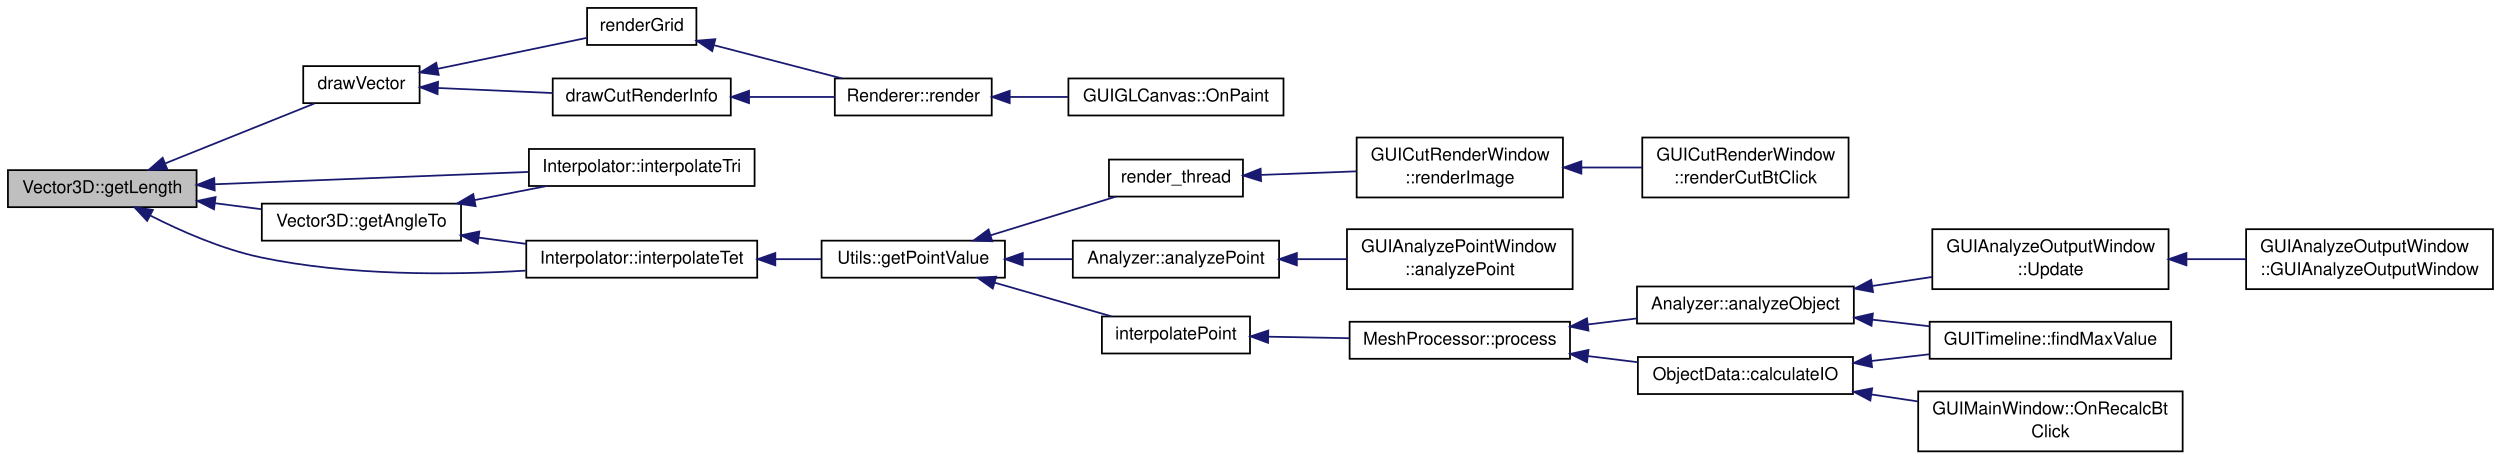
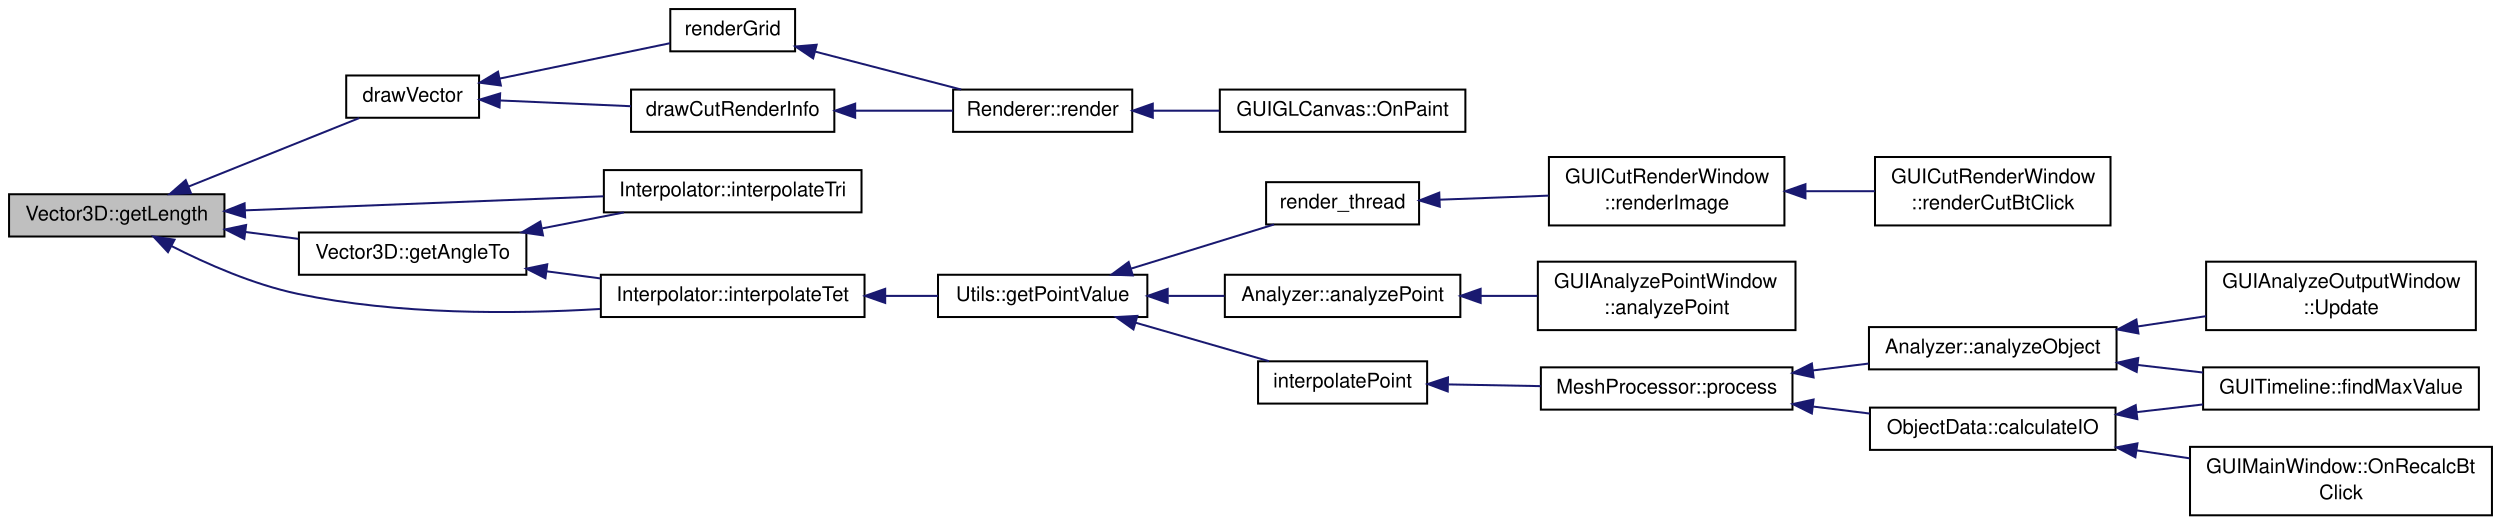
- <svg xmlns="http://www.w3.org/2000/svg" xmlns:xlink="http://www.w3.org/1999/xlink" width="1418pt" height="260pt" viewBox="0.00 0.00 1418.00 260.00">
+ <svg xmlns="http://www.w3.org/2000/svg" xmlns:xlink="http://www.w3.org/1999/xlink" width="1242pt" height="260pt" viewBox="0.00 0.00 1242.00 260.00">
  <g id="graph1" class="graph" transform="scale(1 1) rotate(0) translate(4 256)">
    <g id="node1" class="node">
      <polygon fill="#bfbfbf" stroke="black" points="0.5,-138.5 0.5,-159.5 107.5,-159.5 107.5,-138.5 0.5,-138.5" />
      <text text-anchor="middle" x="54" y="-146.5" font-family="Helvetica,sans-Serif" font-size="10.00">Vector3D::getLength</text>
    </g>
    <g id="node3" class="node">
      <a xlink:href="Renderer_8cpp.xhtml#a4225af4db7b633515f133a4f40c72b33" target="_top" xlink:title="Zeichnet einen Vektor als Pfeil. ">
        <polygon fill="none" stroke="black" points="168,-197.5 168,-218.5 234,-218.5 234,-197.5 168,-197.5" />
        <text text-anchor="middle" x="201" y="-205.5" font-family="Helvetica,sans-Serif" font-size="10.00">drawVector</text>
      </a>
    </g>
    <g id="edge2" class="edge">
      <path fill="none" stroke="midnightblue" d="M89.827,-163.379C115.955,-173.866 150.787,-187.847 174.451,-197.344" />
      <polygon fill="midnightblue" stroke="midnightblue" points="90.865,-160.025 80.281,-159.548 88.257,-166.521 90.865,-160.025" />
    </g>
    <g id="node14" class="node">
      <a xlink:href="classVector3D.xhtml#a4bf1dcea68296f2f38f3574242933153" target="_top" xlink:title="Gibt den Winkel zu einem anderen Vektor in RAD zurück. ">
        <polygon fill="none" stroke="black" points="144.5,-119.5 144.5,-140.5 257.5,-140.5 257.5,-119.5 144.5,-119.5" />
        <text text-anchor="middle" x="201" y="-127.5" font-family="Helvetica,sans-Serif" font-size="10.00">Vector3D::getAngleTo</text>
      </a>
    </g>
    <g id="edge14" class="edge">
      <path fill="none" stroke="midnightblue" d="M118.001,-140.728C126.7,-139.603 135.579,-138.456 144.14,-137.349" />
      <polygon fill="midnightblue" stroke="midnightblue" points="117.371,-137.28 107.903,-142.033 118.269,-144.222 117.371,-137.28" />
    </g>
    <g id="node16" class="node">
      <a xlink:href="classInterpolator.xhtml#ad59ac6ed3822e08a67ac7d1ee88a5bd2" target="_top" xlink:title="Ermittelt den Wert für einen beliebigen Punkt in einer Ebene. ">
        <polygon fill="none" stroke="black" points="296,-150.5 296,-171.5 424,-171.5 424,-150.5 296,-150.5" />
        <text text-anchor="middle" x="360" y="-158.5" font-family="Helvetica,sans-Serif" font-size="10.00">Interpolator::interpolateTri</text>
      </a>
    </g>
-     <g id="edge50" class="edge">
+     <g id="edge48" class="edge">
      <path fill="none" stroke="midnightblue" d="M117.795,-151.502C169.994,-153.549 243.482,-156.431 295.793,-158.482" />
      <polygon fill="midnightblue" stroke="midnightblue" points="117.781,-147.999 107.651,-151.104 117.506,-154.993 117.781,-147.999" />
    </g>
    <g id="node18" class="node">
      <a xlink:href="classInterpolator.xhtml#a30e714ca6dff9b5745d029f95af1420a" target="_top" xlink:title="Ermittelt den Wert für einen beliebigen Punkt im Raum. ">
        <polygon fill="none" stroke="black" points="294.5,-98.5 294.5,-119.5 425.5,-119.5 425.5,-98.5 294.5,-98.5" />
        <text text-anchor="middle" x="360" y="-106.5" font-family="Helvetica,sans-Serif" font-size="10.00">Interpolator::interpolateTet</text>
      </a>
    </g>
-     <g id="edge52" class="edge">
+     <g id="edge50" class="edge">
      <path fill="none" stroke="midnightblue" d="M81.222,-133.756C98.595,-124.912 121.922,-114.631 144,-110 193.547,-99.607 250.905,-99.897 294.058,-102.493" />
      <polygon fill="midnightblue" stroke="midnightblue" points="79.457,-130.729 72.229,-138.476 82.71,-136.928 79.457,-130.729" />
    </g>
    <g id="node5" class="node">
      <a xlink:href="Renderer_8cpp.xhtml#ac35d259852428046b123c635864e2197" target="_top" xlink:title="Zeichnet markante Linien zum leichteren Erfassen des Koordinatensystems. ">
        <polygon fill="none" stroke="black" points="329,-230.5 329,-251.5 391,-251.5 391,-230.5 329,-230.5" />
        <text text-anchor="middle" x="360" y="-238.5" font-family="Helvetica,sans-Serif" font-size="10.00">renderGrid</text>
      </a>
    </g>
    <g id="edge4" class="edge">
      <path fill="none" stroke="midnightblue" d="M244.213,-216.969C270.977,-222.523 304.727,-229.528 328.873,-234.54" />
      <polygon fill="midnightblue" stroke="midnightblue" points="244.834,-213.523 234.332,-214.918 243.412,-220.377 244.834,-213.523" />
    </g>
    <g id="node11" class="node">
      <a xlink:href="Renderer_8cpp.xhtml#a608a02845726b8844beac12e5154c500" target="_top" xlink:title="Visualisiert Informationen über eine 2D-Temperaturverteilung. ">
        <polygon fill="none" stroke="black" points="309.5,-190.5 309.5,-211.5 410.5,-211.5 410.5,-190.5 309.5,-190.5" />
        <text text-anchor="middle" x="360" y="-198.5" font-family="Helvetica,sans-Serif" font-size="10.00">drawCutRenderInfo</text>
      </a>
    </g>
    <g id="edge10" class="edge">
      <path fill="none" stroke="midnightblue" d="M244.453,-206.087C264.56,-205.202 288.569,-204.145 309.479,-203.224" />
      <polygon fill="midnightblue" stroke="midnightblue" points="244.168,-202.596 234.332,-206.533 244.476,-209.589 244.168,-202.596" />
    </g>
    <g id="node7" class="node">
      <a xlink:href="classRenderer.xhtml#af7e5f8f68742f198e315fb4683a605a4" target="_top" xlink:title="Zeichnet das Objekt (Attribut object). ">
        <polygon fill="none" stroke="black" points="469.5,-190.5 469.5,-211.5 558.5,-211.5 558.5,-190.5 469.5,-190.5" />
        <text text-anchor="middle" x="514" y="-198.5" font-family="Helvetica,sans-Serif" font-size="10.00">Renderer::render</text>
      </a>
    </g>
    <g id="edge6" class="edge">
      <path fill="none" stroke="midnightblue" d="M401.064,-230.334C423.498,-224.507 451.178,-217.317 473.519,-211.514" />
      <polygon fill="midnightblue" stroke="midnightblue" points="399.963,-227.004 391.164,-232.905 401.723,-233.779 399.963,-227.004" />
    </g>
    <g id="node9" class="node">
      <a xlink:href="classGUIGLCanvas.xhtml#a83f52d08591920a339150c2f45069c8f" target="_top" xlink:title="Event-Tabellendeklaration für wxWidgets. ">
        <polygon fill="none" stroke="black" points="602,-190.5 602,-211.5 724,-211.5 724,-190.5 602,-190.5" />
        <text text-anchor="middle" x="663" y="-198.5" font-family="Helvetica,sans-Serif" font-size="10.00">GUIGLCanvas::OnPaint</text>
      </a>
    </g>
    <g id="edge8" class="edge">
      <path fill="none" stroke="midnightblue" d="M568.79,-201C579.531,-201 590.86,-201 601.795,-201" />
      <polygon fill="midnightblue" stroke="midnightblue" points="568.705,-197.5 558.705,-201 568.705,-204.5 568.705,-197.5" />
    </g>
    <g id="edge12" class="edge">
      <path fill="none" stroke="midnightblue" d="M421.254,-201C437.339,-201 454.383,-201 469.412,-201" />
      <polygon fill="midnightblue" stroke="midnightblue" points="420.852,-197.5 410.852,-201 420.852,-204.5 420.852,-197.5" />
    </g>
    <g id="edge16" class="edge">
      <path fill="none" stroke="midnightblue" d="M265.422,-142.56C278.88,-145.184 292.936,-147.925 305.971,-150.466" />
      <polygon fill="midnightblue" stroke="midnightblue" points="265.759,-139.06 255.274,-140.582 264.419,-145.931 265.759,-139.06" />
    </g>
    <g id="edge18" class="edge">
      <path fill="none" stroke="midnightblue" d="M267.462,-121.222C276.388,-120.043 285.54,-118.834 294.45,-117.658" />
      <polygon fill="midnightblue" stroke="midnightblue" points="266.961,-117.758 257.505,-122.537 267.877,-124.697 266.961,-117.758" />
    </g>
    <g id="node20" class="node">
      <a xlink:href="namespaceUtils.xhtml#a6a0ae18a42e2d206bc1b43da27820fe2" target="_top" xlink:title="Gibt den inter/extrapolierten Wert eines Punktes zurück. ">
        <polygon fill="none" stroke="black" points="462,-98.5 462,-119.5 566,-119.5 566,-98.5 462,-98.5" />
        <text text-anchor="middle" x="514" y="-106.5" font-family="Helvetica,sans-Serif" font-size="10.00">Utils::getPointValue</text>
      </a>
    </g>
    <g id="edge20" class="edge">
      <path fill="none" stroke="midnightblue" d="M436.028,-109C444.807,-109 453.603,-109 461.96,-109" />
      <polygon fill="midnightblue" stroke="midnightblue" points="435.757,-105.5 425.757,-109 435.757,-112.5 435.757,-105.5" />
    </g>
    <g id="node22" class="node">
      <a xlink:href="GUICutRenderWindow_8cpp.xhtml#aeaaae4c8452680389d221d0e60a6fc33" target="_top" xlink:title="Funktion zum verteilten berechnen der 2D-Temperaturverteilung. ">
        <polygon fill="none" stroke="black" points="625,-144.5 625,-165.5 701,-165.5 701,-144.5 625,-144.5" />
        <text text-anchor="middle" x="663" y="-152.5" font-family="Helvetica,sans-Serif" font-size="10.00">render_thread</text>
      </a>
    </g>
    <g id="edge22" class="edge">
      <path fill="none" stroke="midnightblue" d="M557.924,-122.561C580.622,-129.568 607.901,-137.99 628.975,-144.496" />
      <polygon fill="midnightblue" stroke="midnightblue" points="558.771,-119.159 548.184,-119.553 556.706,-125.848 558.771,-119.159" />
    </g>
    <g id="node28" class="node">
      <a xlink:href="classAnalyzer.xhtml#a8f73ee0aa71ae395a74b43dc76b35458" target="_top" xlink:title="Ermittelt Daten für einen Punkt am aktuell ausgewählten Zeitpunkt. ">
        <polygon fill="none" stroke="black" points="604.5,-98.5 604.5,-119.5 721.5,-119.5 721.5,-98.5 604.5,-98.5" />
        <text text-anchor="middle" x="663" y="-106.5" font-family="Helvetica,sans-Serif" font-size="10.00">Analyzer::analyzePoint</text>
      </a>
    </g>
    <g id="edge28" class="edge">
      <path fill="none" stroke="midnightblue" d="M576.404,-109C585.642,-109 595.136,-109 604.295,-109" />
      <polygon fill="midnightblue" stroke="midnightblue" points="576.113,-105.5 566.113,-109 576.113,-112.5 576.113,-105.5" />
    </g>
    <g id="node32" class="node">
      <a xlink:href="MeshProcessor_8cpp.xhtml#ad2670c4e8381f9a0a89c65f5559ed421" target="_top" xlink:title="interpolatePoint">
        <polygon fill="none" stroke="black" points="621,-55.5 621,-76.5 705,-76.5 705,-55.5 621,-55.5" />
        <text text-anchor="middle" x="663" y="-63.5" font-family="Helvetica,sans-Serif" font-size="10.00">interpolatePoint</text>
      </a>
    </g>
    <g id="edge32" class="edge">
      <path fill="none" stroke="midnightblue" d="M560.26,-95.65C581.551,-89.505 606.454,-82.319 626.41,-76.559" />
      <polygon fill="midnightblue" stroke="midnightblue" points="559.087,-92.345 550.45,-98.481 561.028,-99.071 559.087,-92.345" />
    </g>
    <g id="node24" class="node">
      <a xlink:href="classGUICutRenderWindow.xhtml#a9eedb7088ad31f4680a77ed3a06fa60c" target="_top" xlink:title="Berechnet die 2D-Temperaturverteilung als Grafik. ">
        <polygon fill="none" stroke="black" points="765.5,-144 765.5,-178 882.5,-178 882.5,-144 765.5,-144" />
        <text text-anchor="start" x="773.5" y="-165" font-family="Helvetica,sans-Serif" font-size="10.00">GUICutRenderWindow</text>
        <text text-anchor="middle" x="824" y="-152" font-family="Helvetica,sans-Serif" font-size="10.00">::renderImage</text>
      </a>
    </g>
    <g id="edge24" class="edge">
      <path fill="none" stroke="midnightblue" d="M711.394,-156.804C728.366,-157.436 747.616,-158.153 765.338,-158.814" />
      <polygon fill="midnightblue" stroke="midnightblue" points="711.278,-153.297 701.155,-156.422 711.017,-160.292 711.278,-153.297" />
    </g>
    <g id="node26" class="node">
      <a xlink:href="classGUICutRenderWindow.xhtml#a7cd1bfbec53756a1cbbe1616b4d46c7a" target="_top" xlink:title="Behandelt das Drücken des Buttons zur Berechnung der zweidimensionalen Temperaturverteilung. ">
        <polygon fill="none" stroke="black" points="927.5,-144 927.5,-178 1044.5,-178 1044.5,-144 927.5,-144" />
        <text text-anchor="start" x="935.5" y="-165" font-family="Helvetica,sans-Serif" font-size="10.00">GUICutRenderWindow</text>
        <text text-anchor="middle" x="986" y="-152" font-family="Helvetica,sans-Serif" font-size="10.00">::renderCutBtClick</text>
      </a>
    </g>
    <g id="edge26" class="edge">
      <path fill="none" stroke="midnightblue" d="M893.263,-161C904.624,-161 916.3,-161 927.371,-161" />
      <polygon fill="midnightblue" stroke="midnightblue" points="892.944,-157.5 882.944,-161 892.944,-164.5 892.944,-157.5" />
    </g>
    <g id="node30" class="node">
      <a xlink:href="classGUIAnalyzePointWindow.xhtml#aa84ea9958e8b41423f01316d01ba5151" target="_top" xlink:title="Event-Tabellendeklaration für wxWidgets. ">
        <polygon fill="none" stroke="black" points="760,-92 760,-126 888,-126 888,-92 760,-92" />
        <text text-anchor="start" x="768" y="-113" font-family="Helvetica,sans-Serif" font-size="10.00">GUIAnalyzePointWindow</text>
        <text text-anchor="middle" x="824" y="-100" font-family="Helvetica,sans-Serif" font-size="10.00">::analyzePoint</text>
      </a>
    </g>
    <g id="edge30" class="edge">
      <path fill="none" stroke="midnightblue" d="M731.602,-109C740.94,-109 750.495,-109 759.752,-109" />
      <polygon fill="midnightblue" stroke="midnightblue" points="731.58,-105.5 721.58,-109 731.58,-112.5 731.58,-105.5" />
    </g>
    <g id="node34" class="node">
      <a xlink:href="classMeshProcessor.xhtml#a060c3815db33f8e52ac620ed2239ccc9" target="_top" xlink:title="Berechnet die Temperaturverteilung für ein Objekt. ">
        <polygon fill="none" stroke="black" points="761.5,-52.5 761.5,-73.5 886.5,-73.5 886.5,-52.5 761.5,-52.5" />
        <text text-anchor="middle" x="824" y="-60.5" font-family="Helvetica,sans-Serif" font-size="10.00">MeshProcessor::process</text>
      </a>
    </g>
    <g id="edge34" class="edge">
      <path fill="none" stroke="midnightblue" d="M715.657,-65.019C730.263,-64.747 746.264,-64.448 761.379,-64.167" />
      <polygon fill="midnightblue" stroke="midnightblue" points="715.234,-61.526 705.301,-65.212 715.364,-68.525 715.234,-61.526" />
    </g>
    <g id="node36" class="node">
      <a xlink:href="classAnalyzer.xhtml#a2a7b5f169f664ccd9f206e508cba78ef" target="_top" xlink:title="Ermittelt Daten für ein Objekt. ">
        <polygon fill="none" stroke="black" points="924.5,-72.5 924.5,-93.5 1047.5,-93.5 1047.5,-72.5 924.5,-72.5" />
        <text text-anchor="middle" x="986" y="-80.5" font-family="Helvetica,sans-Serif" font-size="10.00">Analyzer::analyzeObject</text>
      </a>
    </g>
    <g id="edge36" class="edge">
      <path fill="none" stroke="midnightblue" d="M896.6,-71.963C905.86,-73.106 915.268,-74.268 924.333,-75.387" />
      <polygon fill="midnightblue" stroke="midnightblue" points="896.987,-68.484 886.633,-70.733 896.129,-75.431 896.987,-68.484" />
    </g>
-     <g id="node44" class="node">
+     <g id="node42" class="node">
      <a xlink:href="classObjectData.xhtml#af3a850833d08eb9b45357449f455e24d" target="_top" xlink:title="Zerlegt das Objekt in Tetraeder (Schnittstelle zur Tetgen-Bibliothek) und Berechnet die Temperaturver...">
        <polygon fill="none" stroke="black" points="925,-32.5 925,-53.5 1047,-53.5 1047,-32.5 925,-32.5" />
        <text text-anchor="middle" x="986" y="-40.5" font-family="Helvetica,sans-Serif" font-size="10.00">ObjectData::calculateIO</text>
      </a>
    </g>
-     <g id="edge44" class="edge">
+     <g id="edge42" class="edge">
      <path fill="none" stroke="midnightblue" d="M896.745,-54.019C906.14,-52.859 915.684,-51.681 924.866,-50.547" />
      <polygon fill="midnightblue" stroke="midnightblue" points="896.129,-50.569 886.633,-55.267 896.987,-57.516 896.129,-50.569" />
    </g>
    <g id="node38" class="node">
      <a xlink:href="classGUIAnalyzeOutputWindow.xhtml#a9ea5a7cf46d6189f368315903508cecc" target="_top" xlink:title="Methode zum aktualisieren des Fensters, alle Objekte werden erneut analysiert und die aktualisierten ...">
        <polygon fill="none" stroke="black" points="1092,-92 1092,-126 1226,-126 1226,-92 1092,-92" />
        <text text-anchor="start" x="1100" y="-113" font-family="Helvetica,sans-Serif" font-size="10.00">GUIAnalyzeOutputWindow</text>
        <text text-anchor="middle" x="1159" y="-100" font-family="Helvetica,sans-Serif" font-size="10.00">::Update</text>
      </a>
    </g>
    <g id="edge38" class="edge">
      <path fill="none" stroke="midnightblue" d="M1058.13,-93.84C1069.31,-95.521 1080.83,-97.252 1091.9,-98.916" />
      <polygon fill="midnightblue" stroke="midnightblue" points="1058.38,-90.338 1047.97,-92.313 1057.34,-97.261 1058.38,-90.338" />
    </g>
-     <g id="node42" class="node">
+     <g id="node40" class="node">
      <a xlink:href="classGUITimeline.xhtml#a099f3654aa6e7ea04df861851a0e9ec8" target="_top" xlink:title="Sucht den Zeitpunkt zwischen zwei markierten Stellen auf der Sensordaten-Zeitleiste, für den der Wäremeenergiegehalt maximal wird. ">
        <polygon fill="none" stroke="black" points="1090.5,-52.5 1090.5,-73.5 1227.5,-73.5 1227.5,-52.5 1090.5,-52.5" />
        <text text-anchor="middle" x="1159" y="-60.5" font-family="Helvetica,sans-Serif" font-size="10.00">GUITimeline::findMaxValue</text>
      </a>
    </g>
-     <g id="edge42" class="edge">
+     <g id="edge40" class="edge">
      <path fill="none" stroke="midnightblue" d="M1058.11,-74.664C1068.8,-73.427 1079.8,-72.156 1090.42,-70.928" />
      <polygon fill="midnightblue" stroke="midnightblue" points="1057.5,-71.211 1047.97,-75.836 1058.3,-78.164 1057.5,-71.211" />
    </g>
-     <g id="node40" class="node">
-       <a xlink:href="classGUIAnalyzeOutputWindow.xhtml#af9407245a6b2a0478579c4d592a31e63" target="_top" xlink:title="Der Konstruktor. ">
-         <polygon fill="none" stroke="black" points="1270,-92 1270,-126 1410,-126 1410,-92 1270,-92" />
-         <text text-anchor="start" x="1278" y="-113" font-family="Helvetica,sans-Serif" font-size="10.00">GUIAnalyzeOutputWindow</text>
-         <text text-anchor="middle" x="1340" y="-100" font-family="Helvetica,sans-Serif" font-size="10.00">::GUIAnalyzeOutputWindow</text>
-       </a>
-     </g>
-     <g id="edge40" class="edge">
-       <path fill="none" stroke="midnightblue" d="M1236.3,-109C1247.47,-109 1258.92,-109 1269.94,-109" />
-       <polygon fill="midnightblue" stroke="midnightblue" points="1236.14,-105.5 1226.14,-109 1236.14,-112.5 1236.14,-105.5" />
-     </g>
-     <g id="edge48" class="edge">
+     <g id="edge46" class="edge">
      <path fill="none" stroke="midnightblue" d="M1057.71,-51.291C1068.51,-52.539 1079.63,-53.824 1090.36,-55.065" />
      <polygon fill="midnightblue" stroke="midnightblue" points="1057.82,-47.779 1047.48,-50.108 1057.01,-54.733 1057.82,-47.779" />
    </g>
-     <g id="node46" class="node">
+     <g id="node44" class="node">
      <a xlink:href="classGUIMainWindow.xhtml#a0c2de30274c7f52ff74ec1217e47a9e5" target="_top" xlink:title="Berechnet die 3D-Temperaturverteilung neu. ">
        <polygon fill="none" stroke="black" points="1084,-0 1084,-34 1234,-34 1234,-0 1084,-0" />
        <text text-anchor="start" x="1092" y="-21" font-family="Helvetica,sans-Serif" font-size="10.00">GUIMainWindow::OnRecalcBt</text>
        <text text-anchor="middle" x="1159" y="-8" font-family="Helvetica,sans-Serif" font-size="10.00">Click</text>
      </a>
    </g>
-     <g id="edge46" class="edge">
+     <g id="edge44" class="edge">
      <path fill="none" stroke="midnightblue" d="M1057.53,-32.249C1066.2,-30.947 1075.07,-29.614 1083.78,-28.304" />
      <polygon fill="midnightblue" stroke="midnightblue" points="1056.85,-28.813 1047.48,-33.76 1057.89,-35.735 1056.85,-28.813" />
    </g>
  </g>
</svg>
